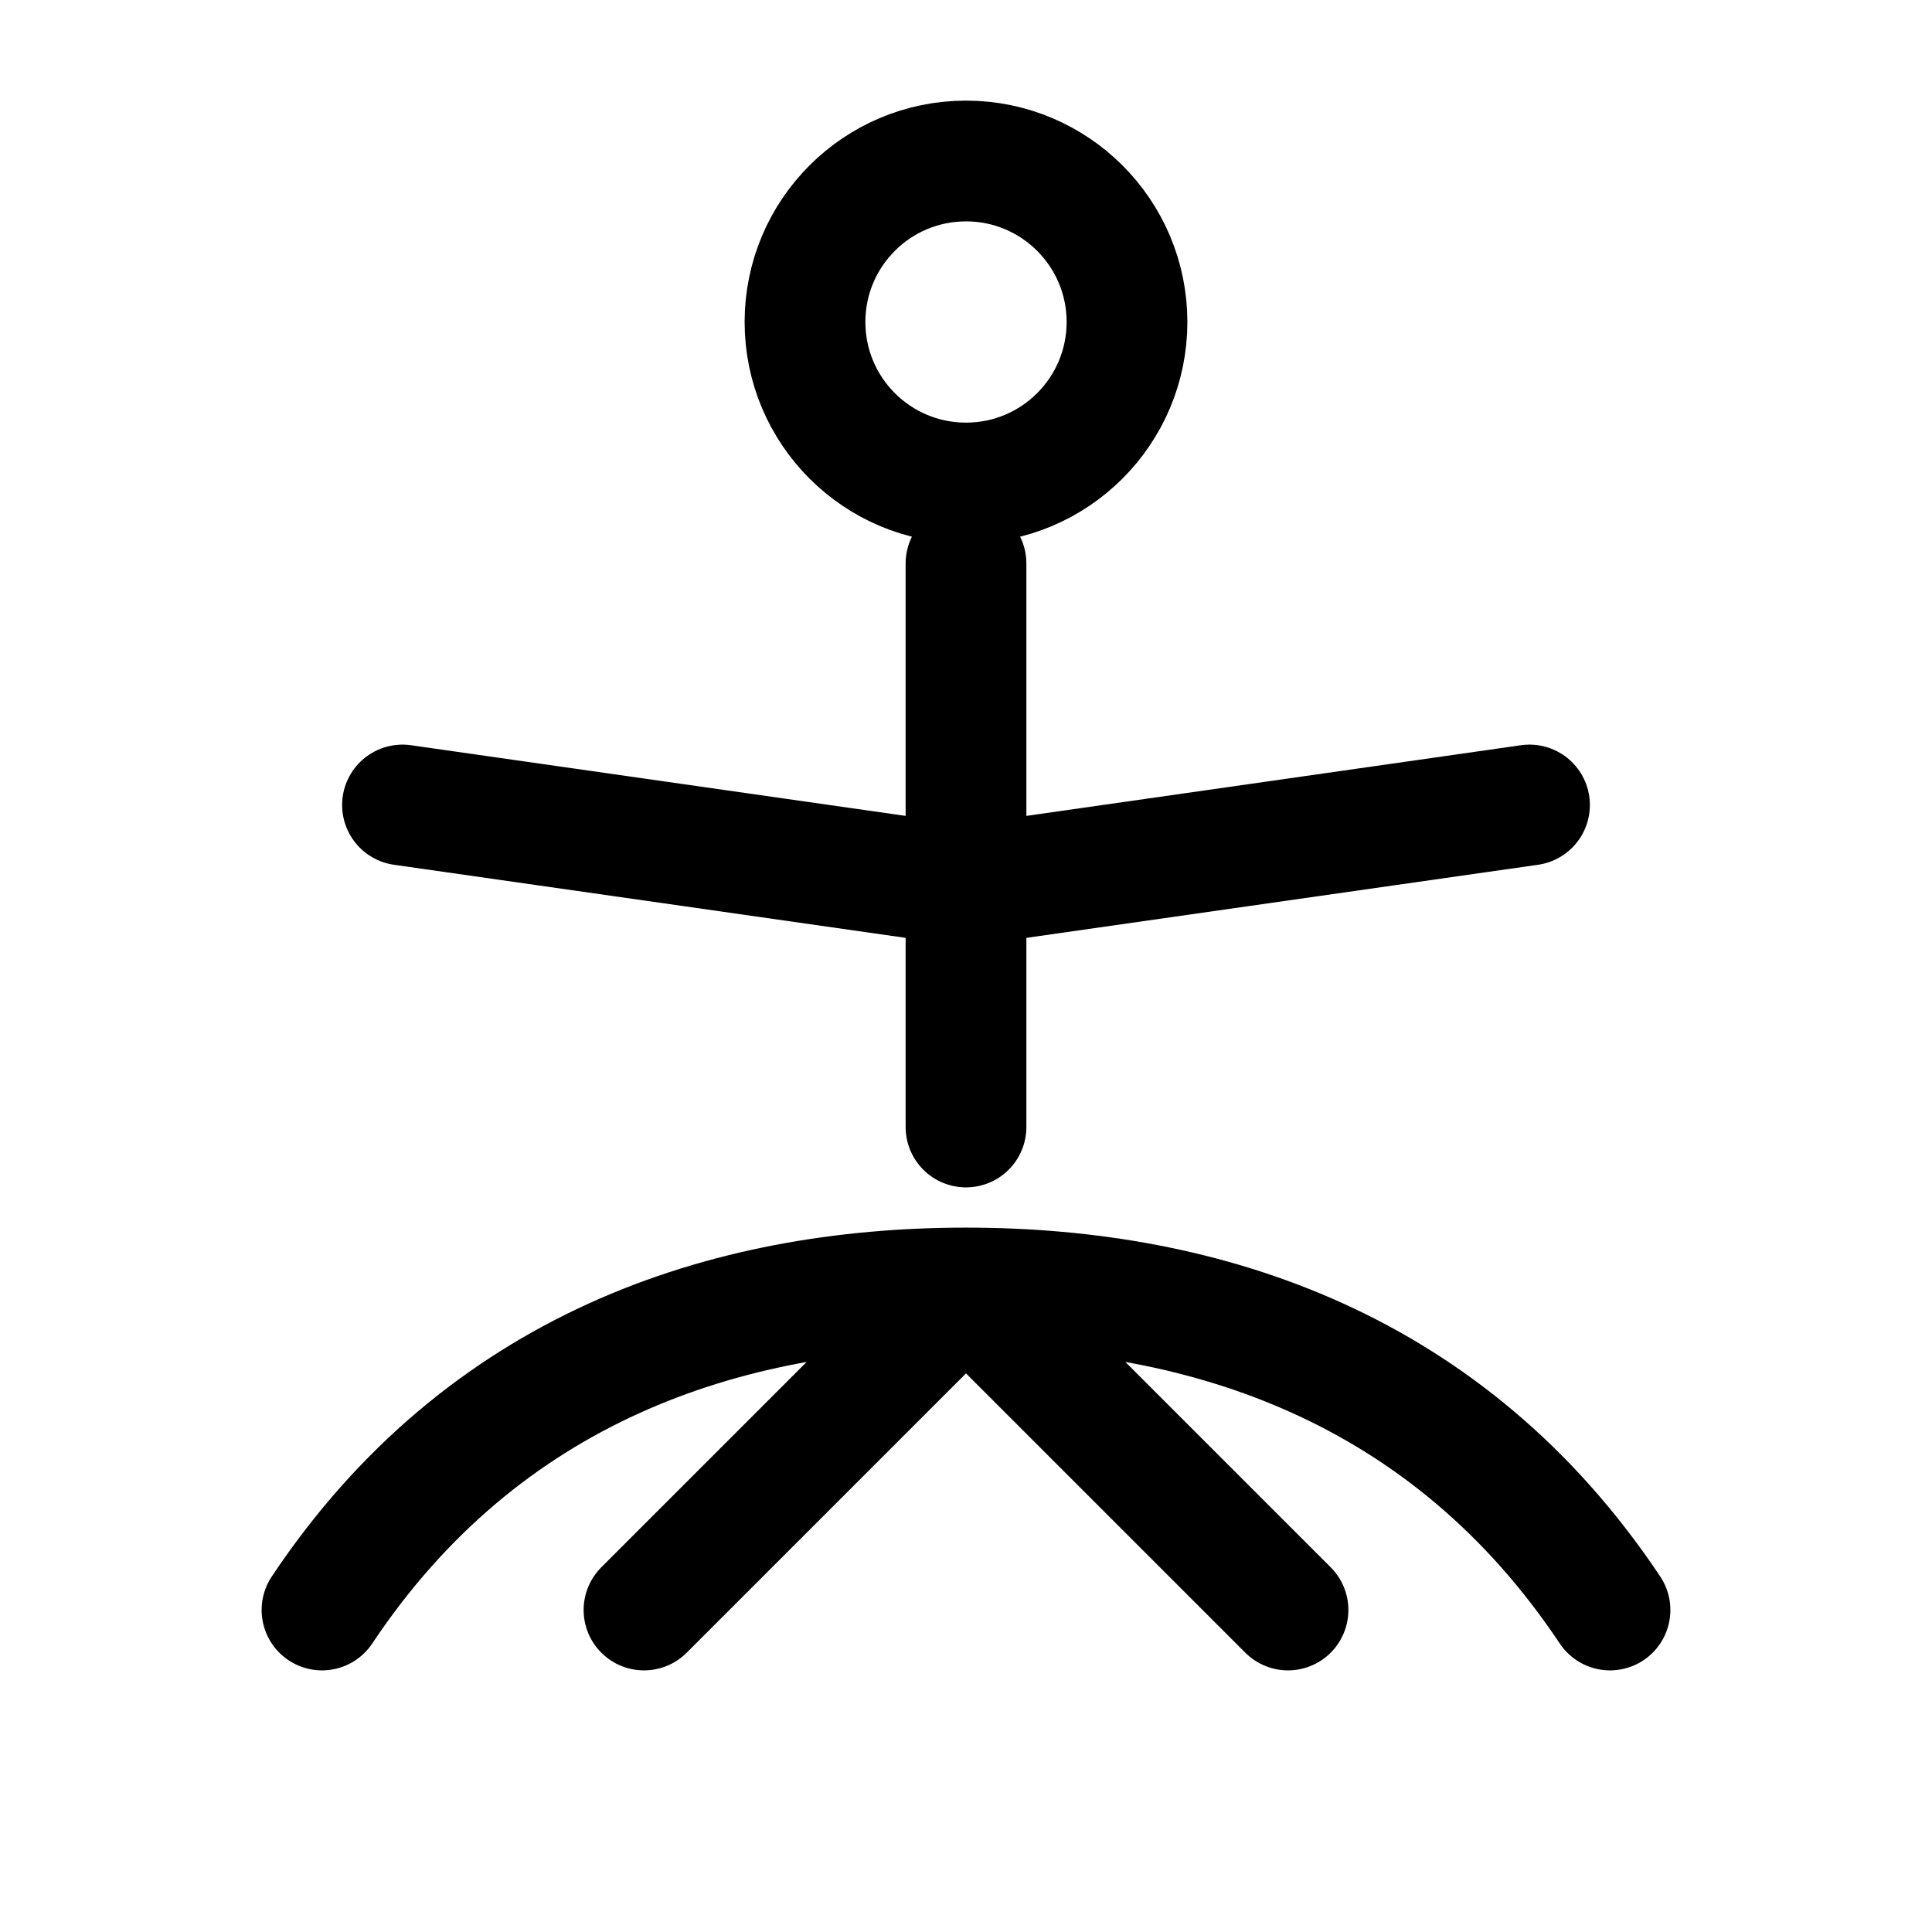
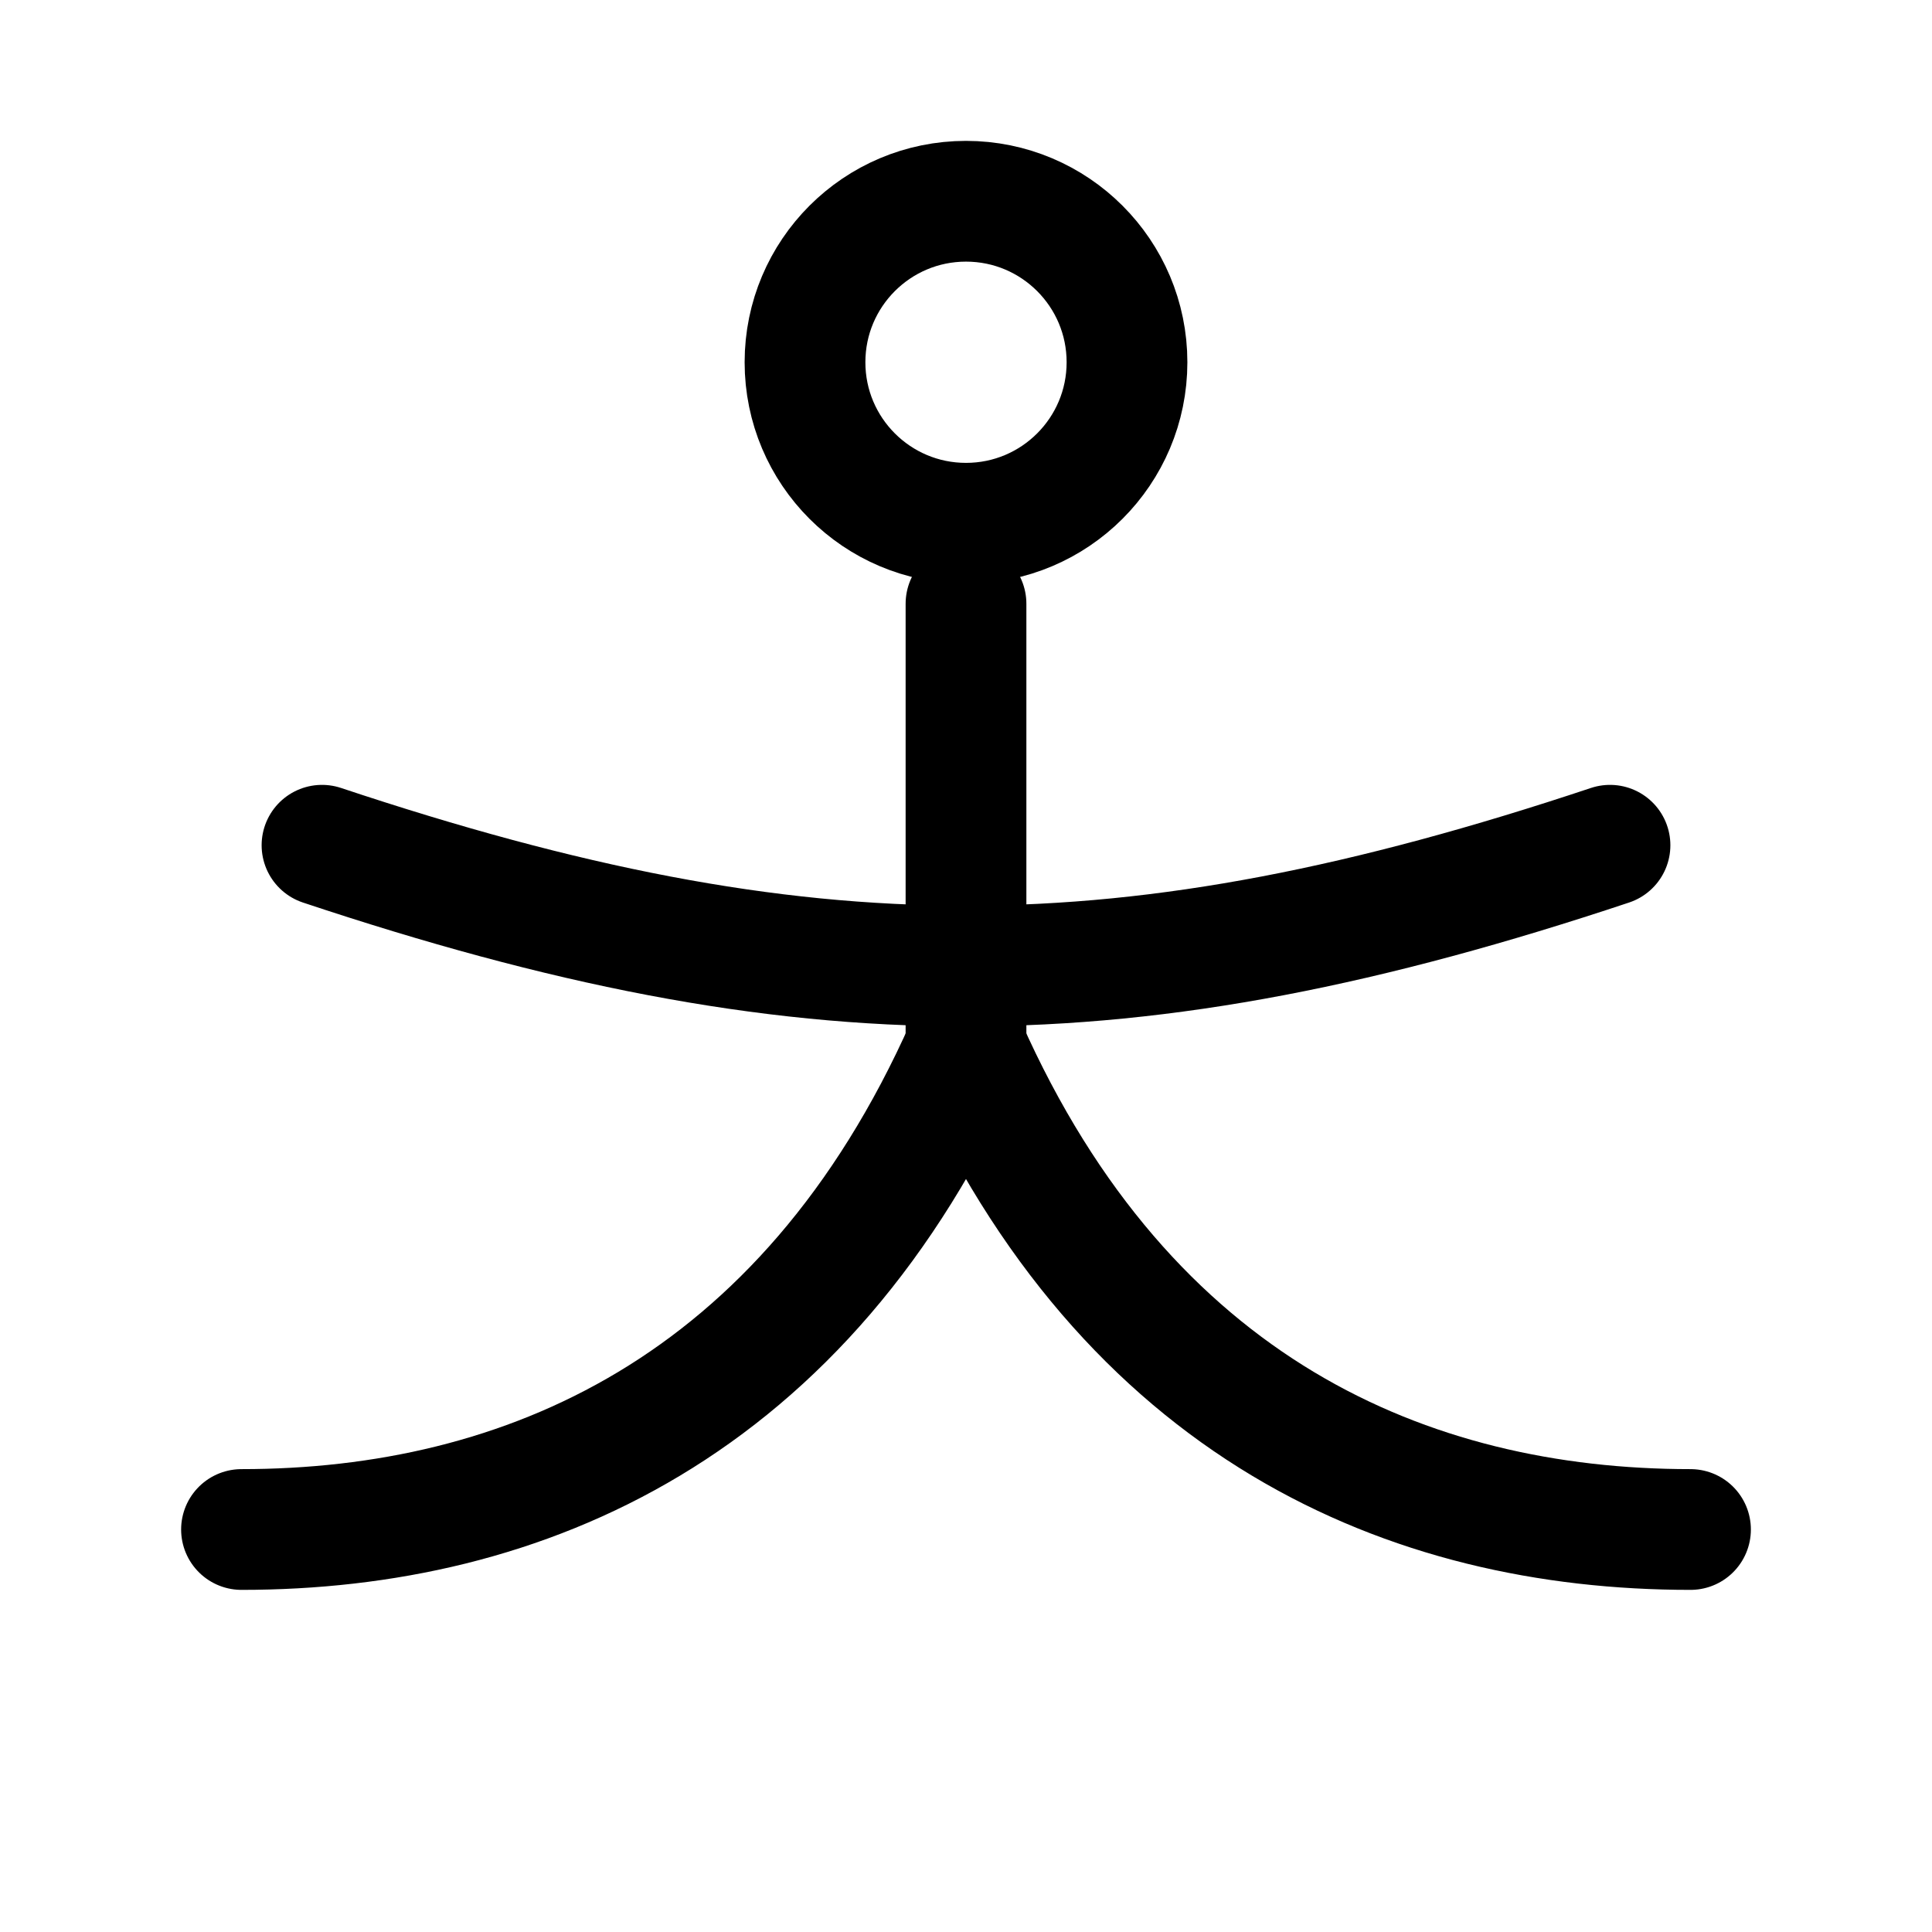
<svg xmlns="http://www.w3.org/2000/svg" width="24" height="24" viewBox="0 0 24 24" fill="none" stroke="currentColor" stroke-width="1.5" stroke-linecap="round" stroke-linejoin="round">
-   <circle cx="12" cy="4" r="2" />
-   <path d="M12 7v7M5 10l7 1 7-1M4 20c2-3 5-4 8-4s6 1 8 4M8 20l4-4 4 4" />
+   <circle cx="12" cy="4.500" r="2" />
+   <path d="M12 7.500V13" />
+   <path d="M4 10.500c3 1 5.500 1.500 8 1.500s5-.5 8-1.500" />
+   <path d="M3 19c3.500 0 7-1.500 9-6 2 4.500 5.500 6 9 6" />
</svg>
